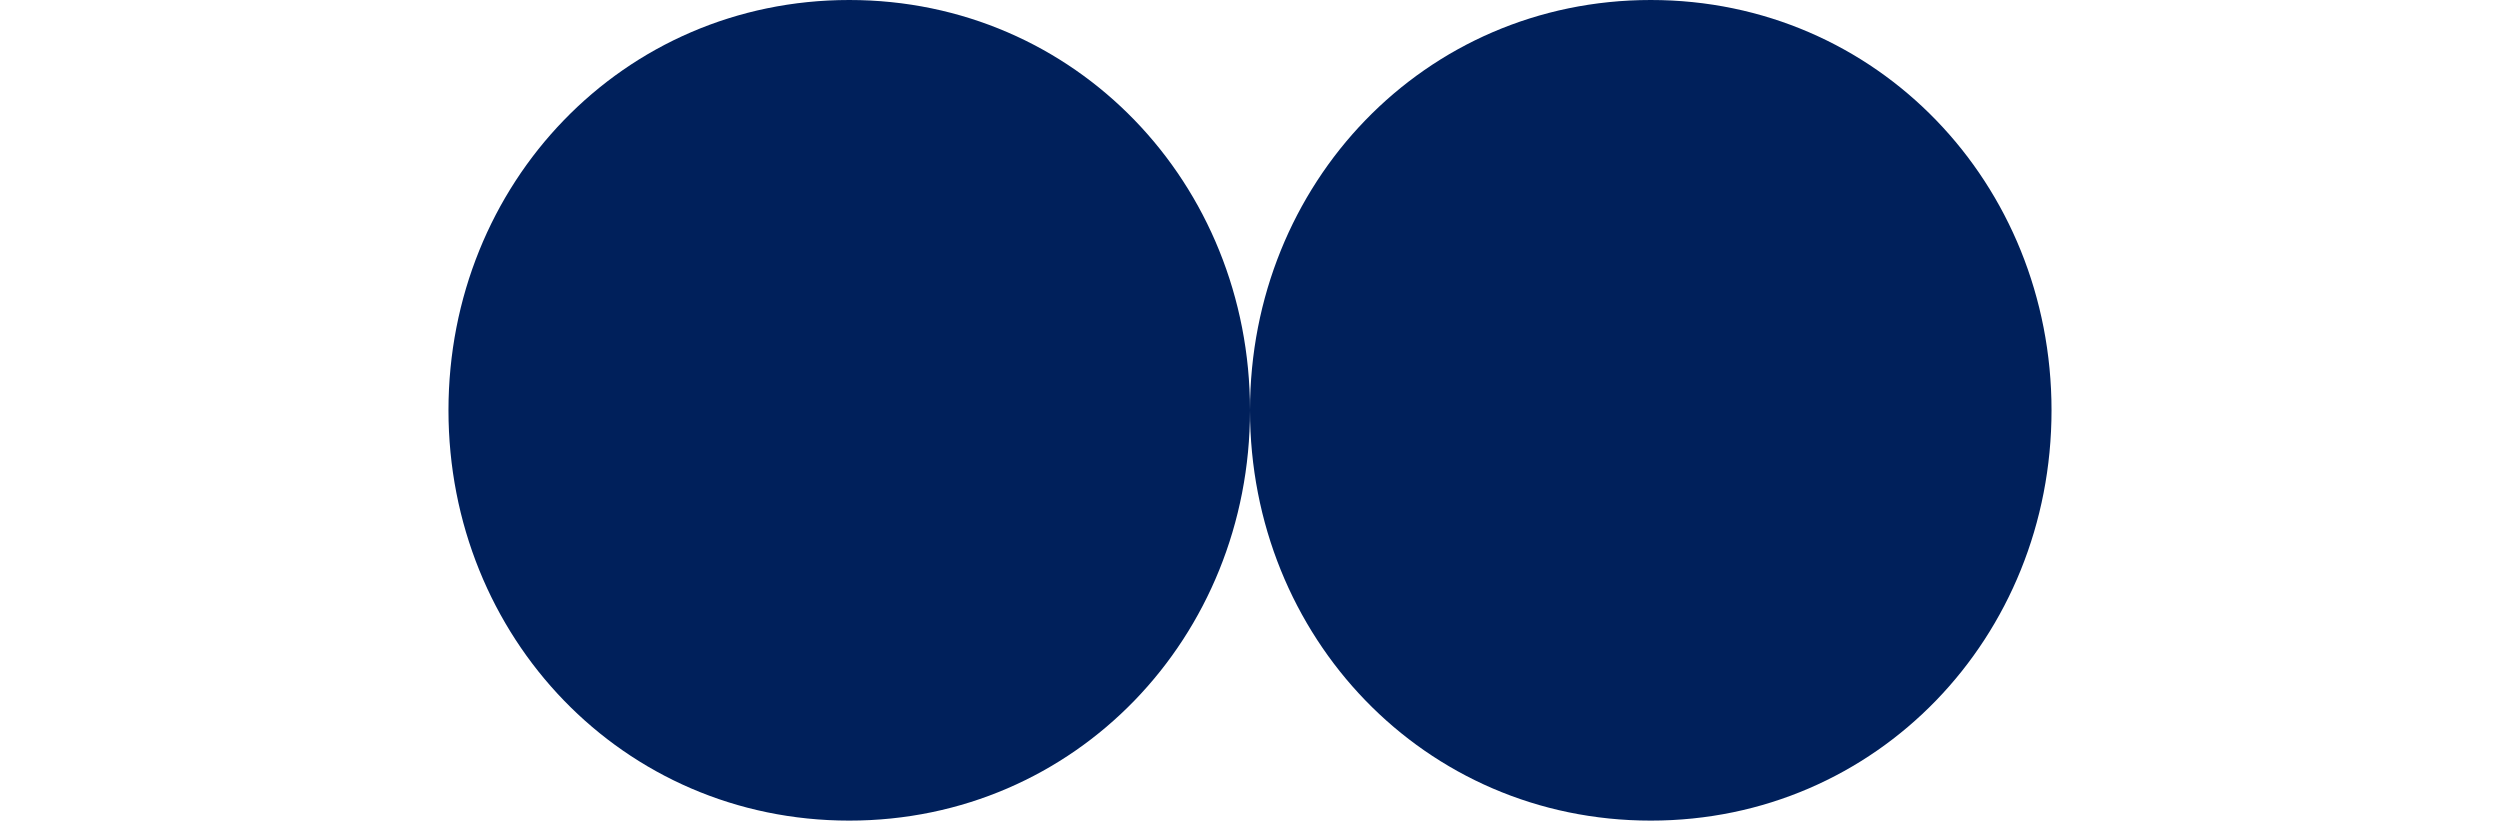
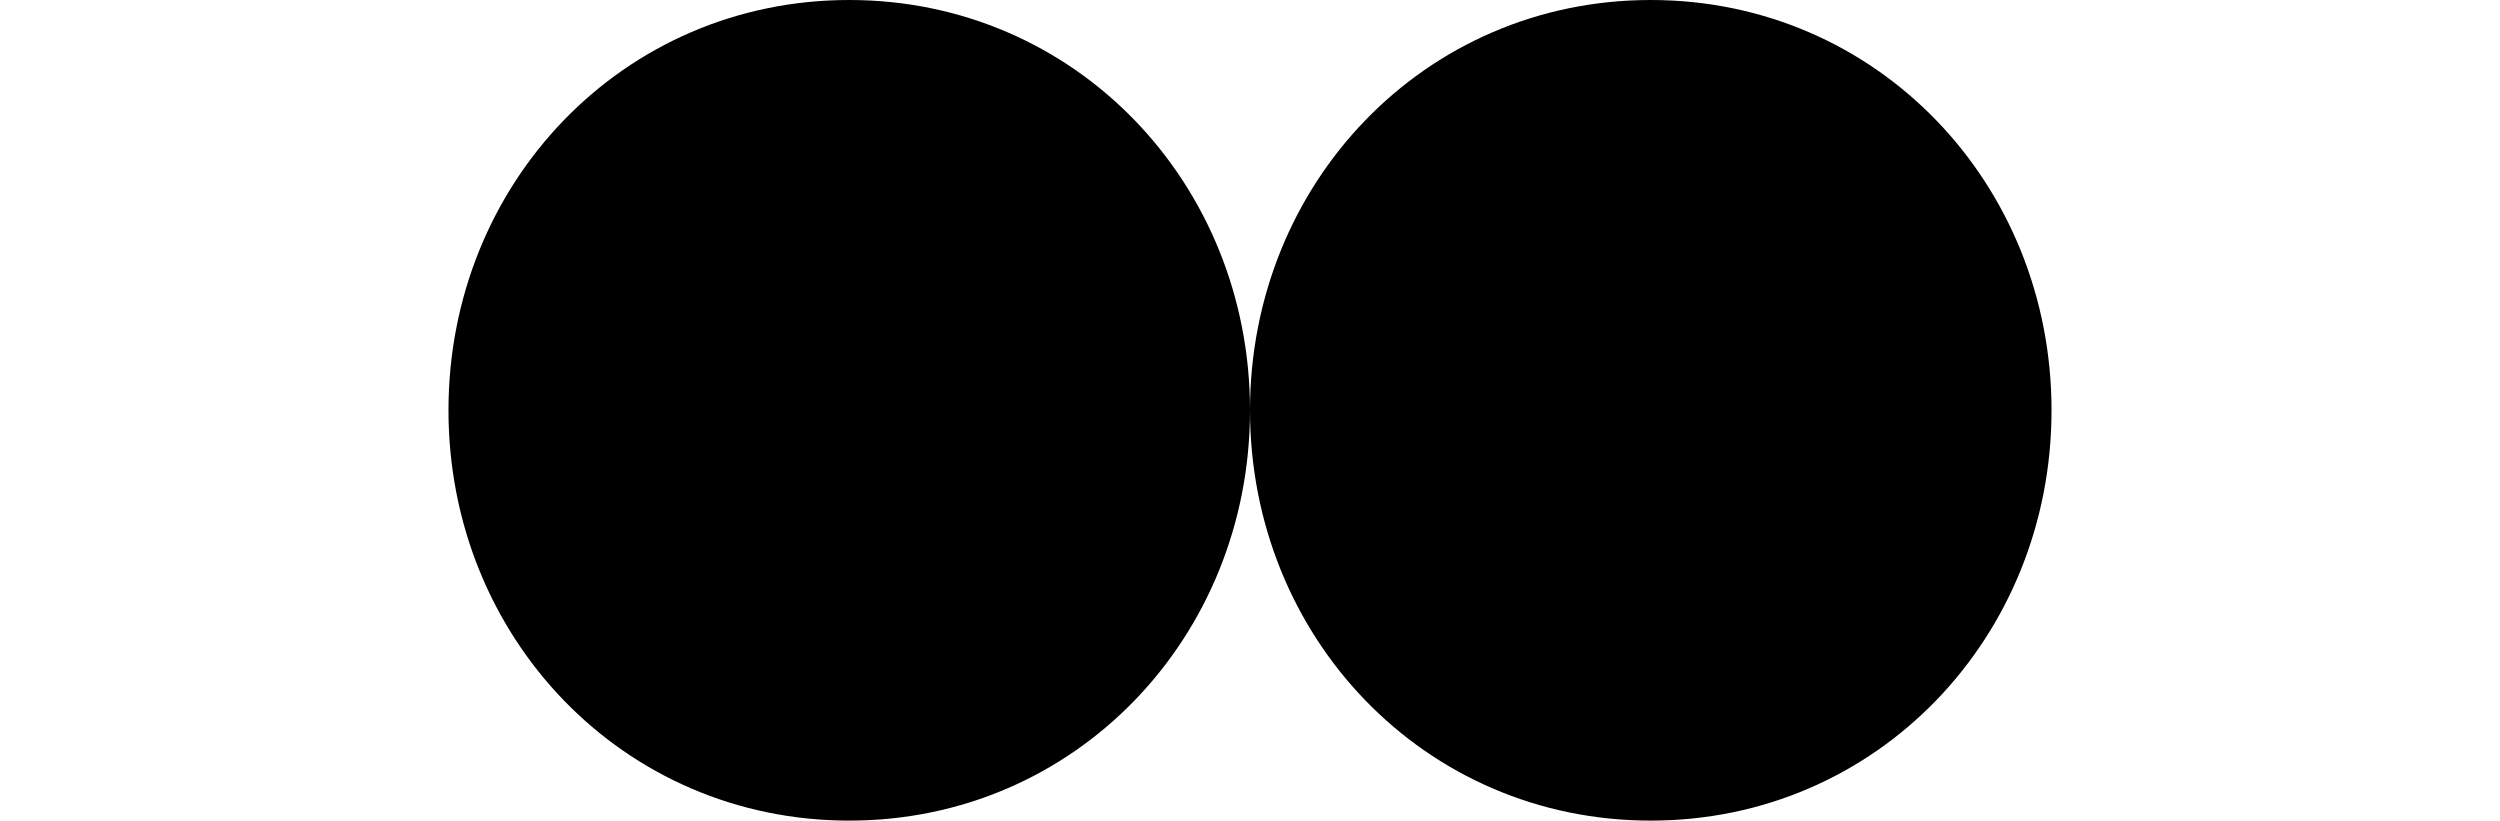
<svg xmlns="http://www.w3.org/2000/svg" width="131" height="43" viewBox="0 0 131 43" fill="none">
-   <path d="M65.5 21.5C65.5 33.374 56.374 43 44.5 43C32.626 43 23.5 33.374 23.5 21.5C23.5 9.626 32.626 0 44.5 0C56.374 0 65.5 9.626 65.5 21.5Z" fill="#00205B" />
-   <path d="M107.5 21.5C107.5 33.374 98.374 43 86.5 43C74.626 43 65.5 33.374 65.5 21.5C65.5 9.626 74.626 0 86.5 0C98.374 0 107.5 9.626 107.5 21.5Z" fill="#00205B" />
+   <path d="M65.5 21.5C65.5 33.374 56.374 43 44.5 43C32.626 43 23.5 33.374 23.5 21.5C23.5 9.626 32.626 0 44.5 0C56.374 0 65.5 9.626 65.5 21.5Z" fill="currentColor" />
+   <path d="M107.5 21.5C107.5 33.374 98.374 43 86.5 43C74.626 43 65.5 33.374 65.5 21.5C65.5 9.626 74.626 0 86.5 0C98.374 0 107.5 9.626 107.5 21.5Z" fill="currentColor" />
</svg>
